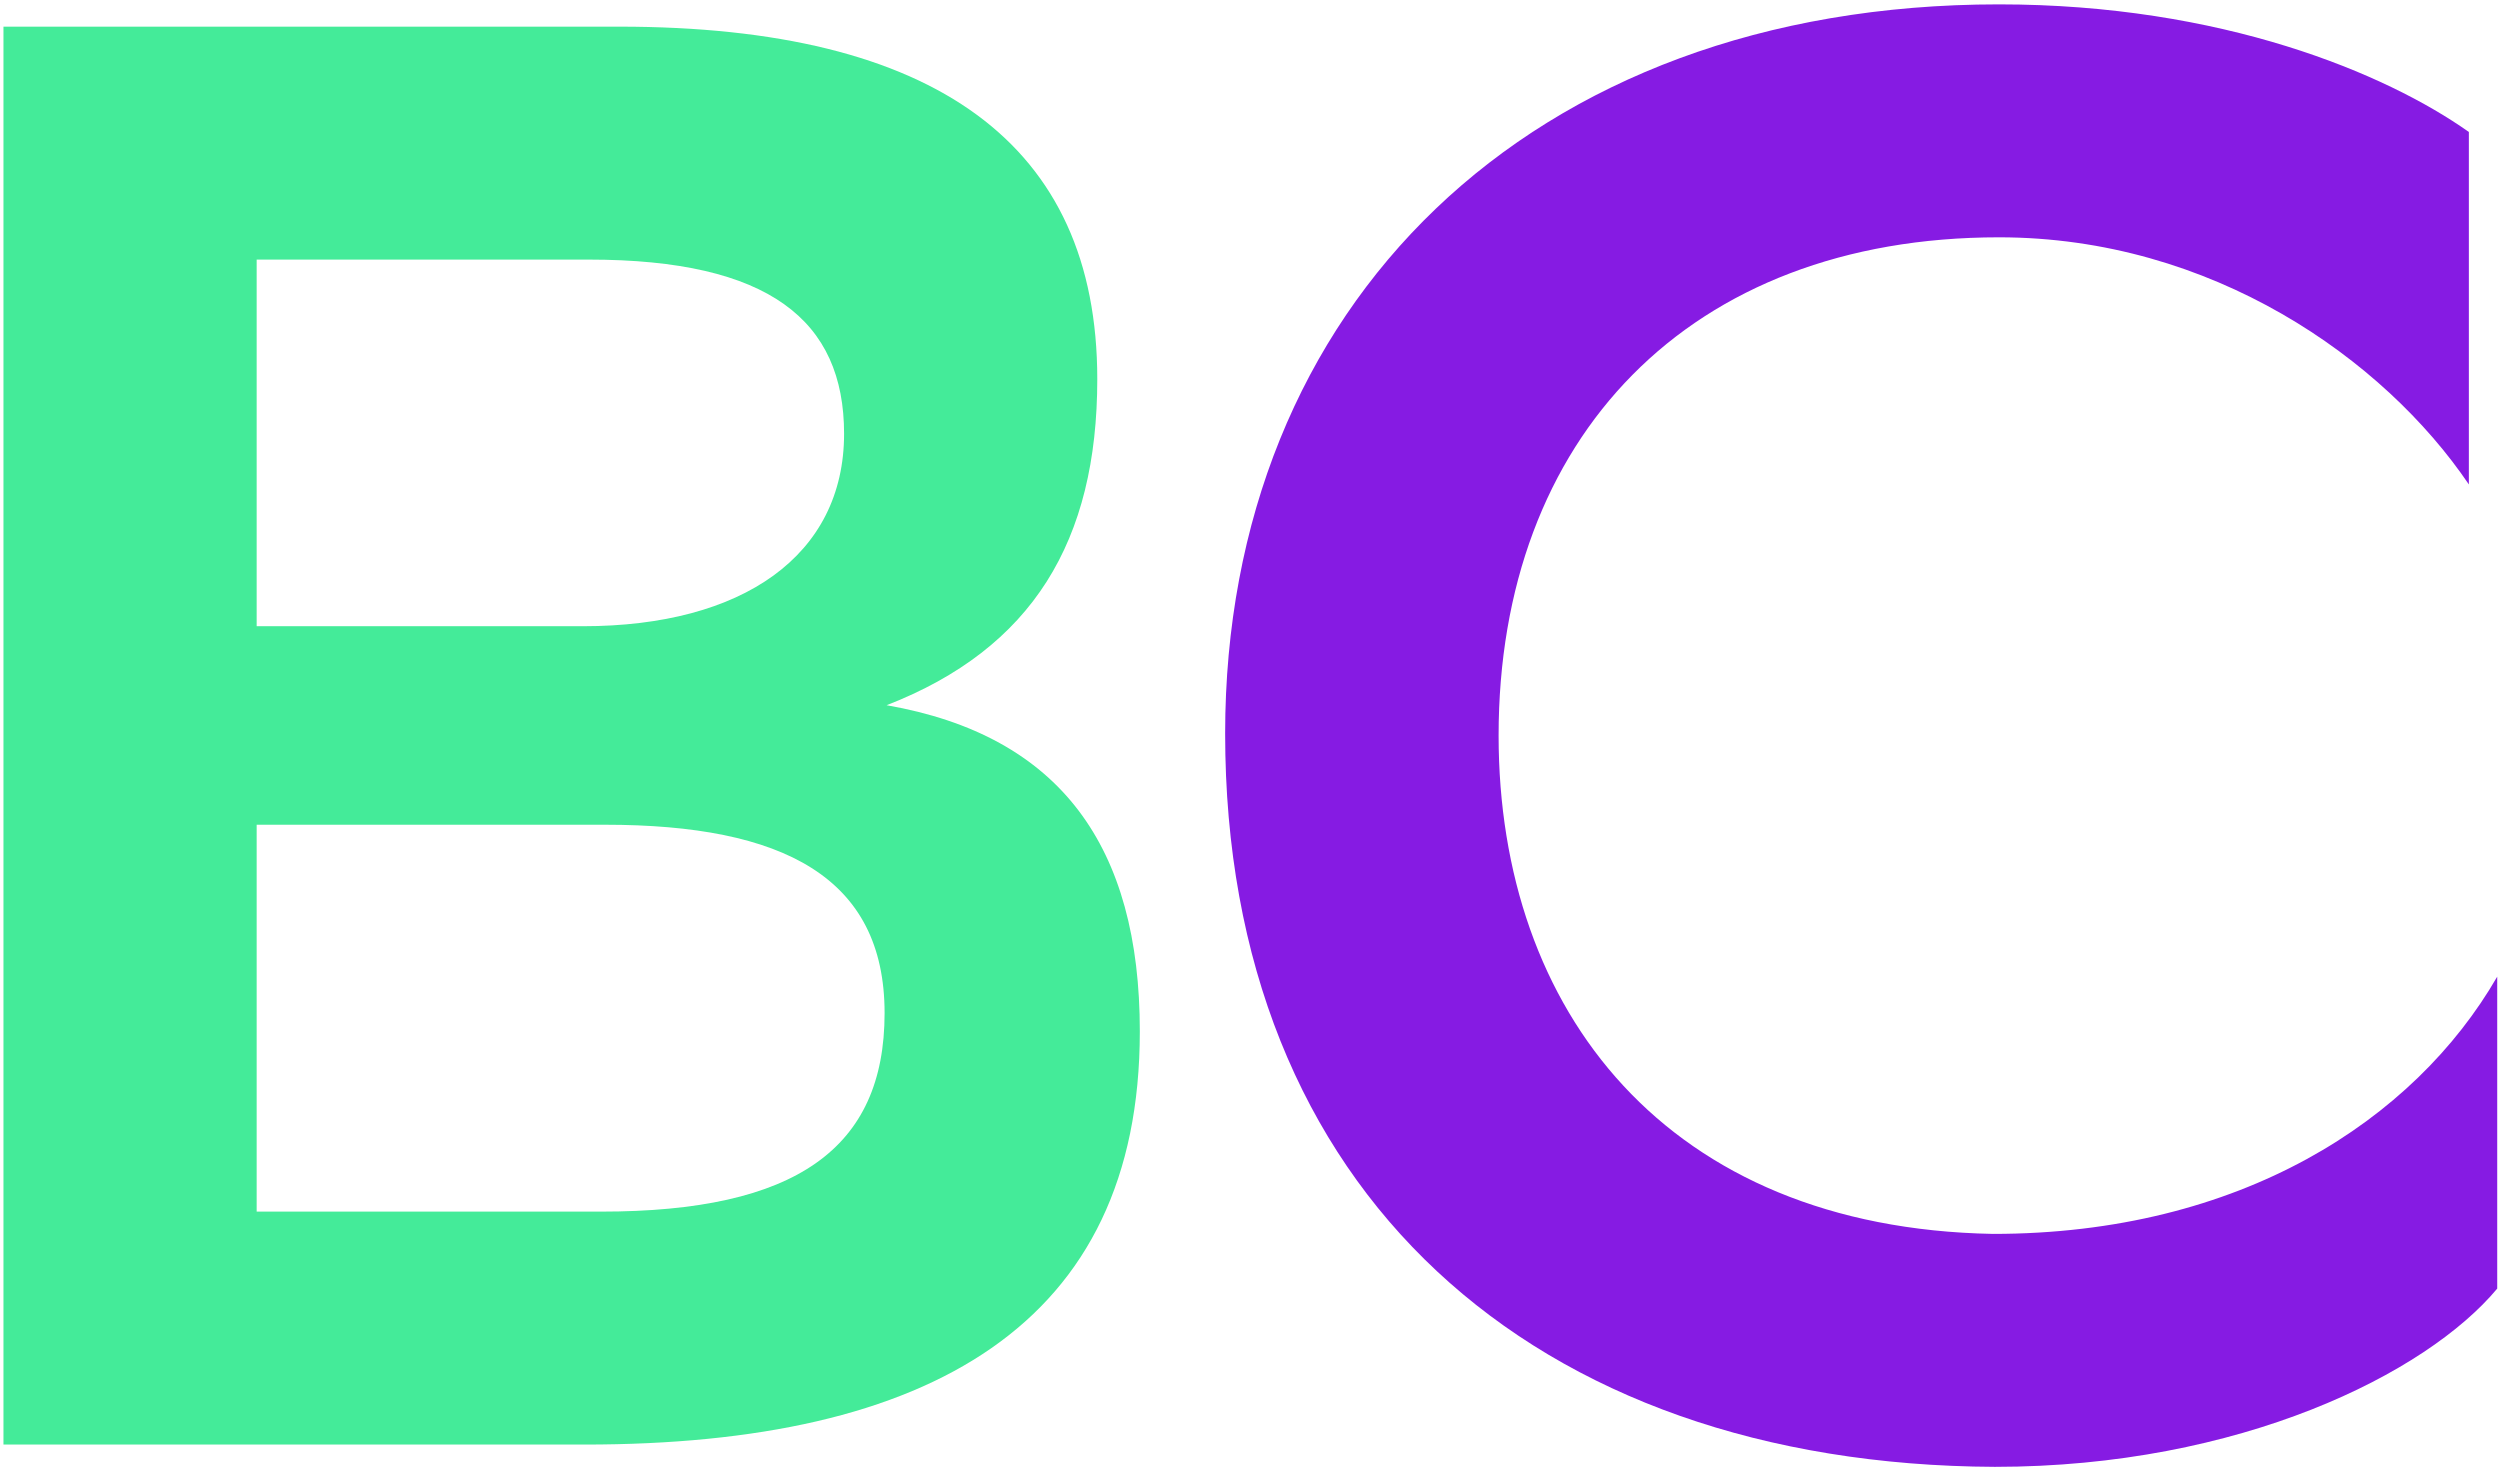
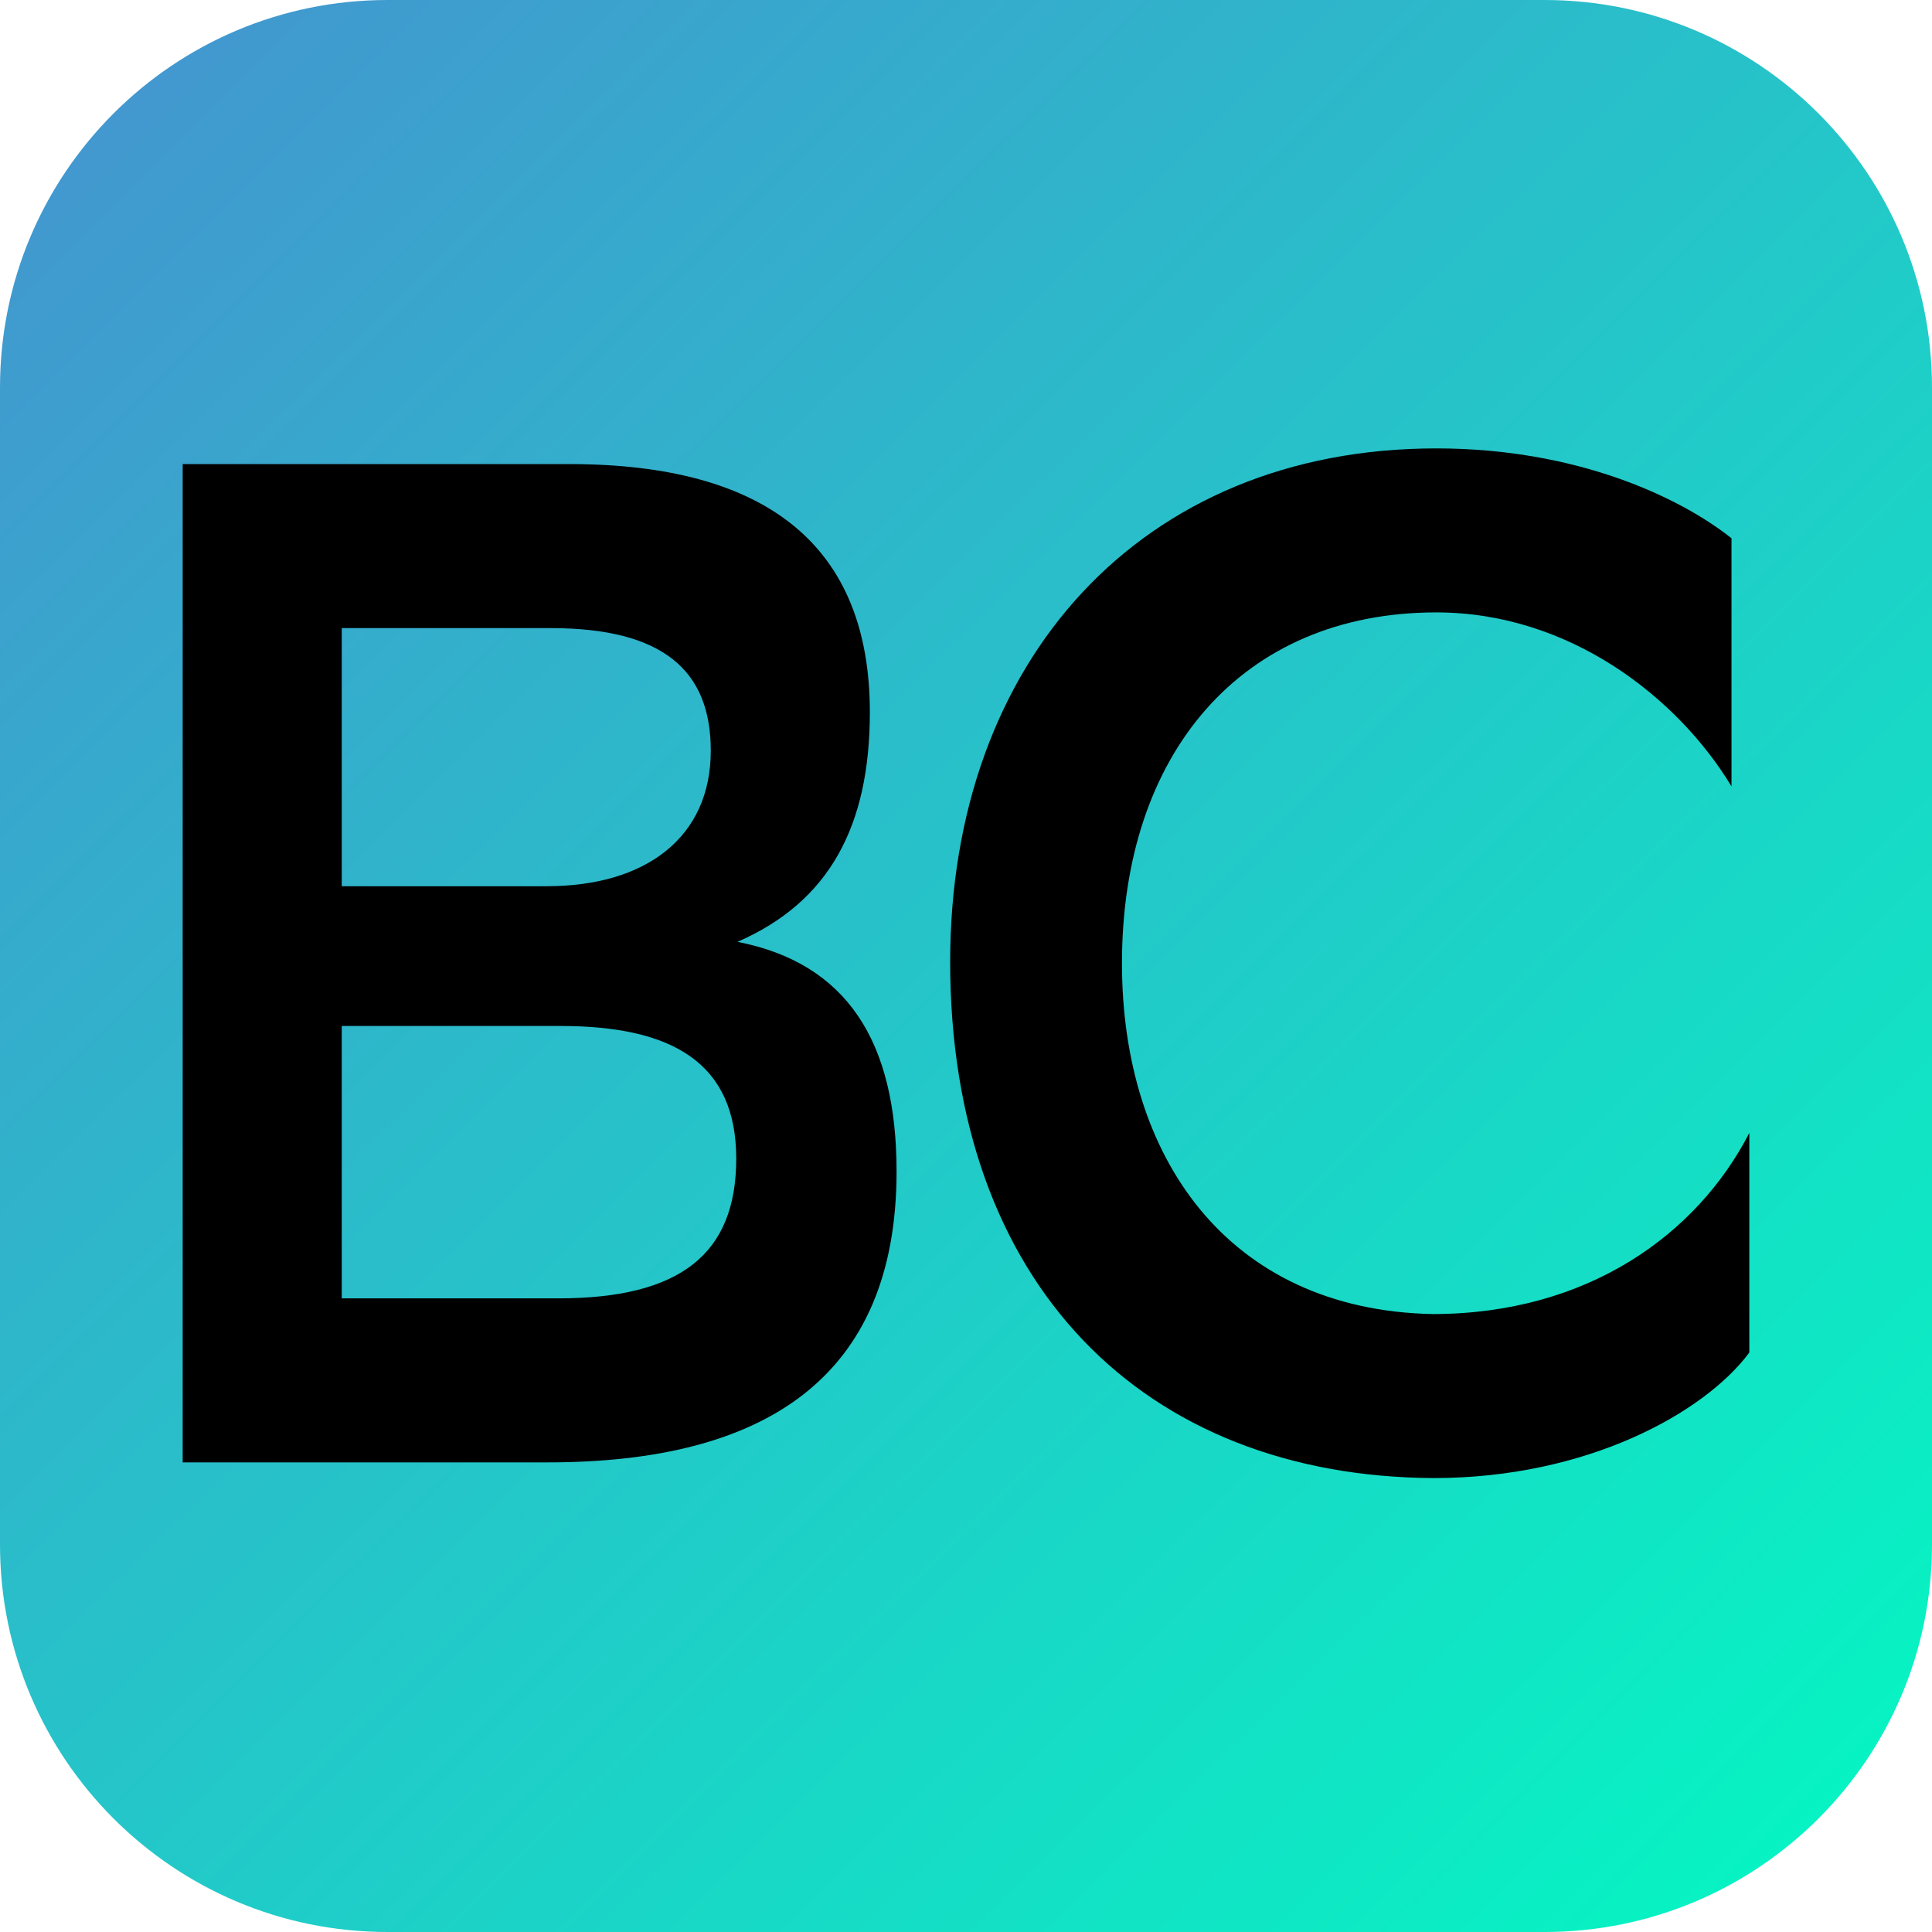
- <svg xmlns="http://www.w3.org/2000/svg" width="469" height="276" viewBox="0 0 469 276" fill="none">
-   <path d="M109.71 271H0.65V5H116.17C175.45 5 205.85 27.04 205.85 71.12C205.85 101.52 193.69 121.66 166.33 132.3C199.01 138 213.83 158.9 213.83 193.48C213.83 248.58 174.31 271 109.71 271ZM48.15 227.3H112.75C149.23 227.3 165.95 215.52 165.95 190.06C165.95 164.6 146.95 154.72 113.51 154.72H48.15V227.3ZM48.15 117.48H109.33C139.35 117.48 158.35 104.18 158.35 81.38C158.35 60.1 144.29 48.7 110.47 48.7H48.15V117.48Z" fill="#44EB99" />
-   <path d="M468.478 183.22V241.74C455.178 257.7 420.218 275.18 374.238 275.18C287.598 274.8 229.838 223.5 229.838 137.62C229.838 57.44 286.838 0.82 374.998 0.82C416.798 0.82 447.578 13.74 463.158 24.76V90.88C447.198 67.32 414.898 44.52 374.998 44.52C316.858 44.52 281.138 82.14 281.138 138C281.138 189.68 312.678 230.34 373.858 231.48C420.218 231.48 452.898 210.2 468.478 183.22Z" fill="#861BE3" />
+ <svg xmlns="http://www.w3.org/2000/svg" width="349" height="349" viewBox="0 0 349 349" fill="none">
+   <rect width="349" height="349" rx="70" fill="url(#paint0_linear_1493_765)" />
+   <path d="M98.973 264.166H33L33 83.834H102.881C138.741 83.834 157.13 98.776 157.13 128.659C157.13 149.269 149.774 162.922 133.224 170.136C152.993 174 161.958 188.169 161.958 211.612C161.958 248.967 138.051 264.166 98.973 264.166ZM61.734 234.54H100.812C122.88 234.54 132.994 226.554 132.994 209.294C132.994 192.033 121.5 185.335 101.272 185.335H61.734L61.734 234.54ZM61.734 160.089H98.743C116.903 160.089 128.396 151.072 128.396 135.615C128.396 121.188 119.891 113.46 99.433 113.46H61.734V160.089Z" fill="black" />
+   <path d="M316 204.657V244.33C307.955 255.15 286.806 267 258.992 267C206.581 266.742 171.641 231.964 171.641 173.742C171.641 119.385 206.122 81 259.452 81C284.738 81 303.357 89.759 312.782 97.23V142.055C303.127 126.083 283.588 110.626 259.452 110.626C224.281 110.626 202.674 136.13 202.674 174C202.674 209.036 221.753 236.601 258.762 237.374C286.806 237.374 306.575 222.947 316 204.657Z" fill="black" />
+   <defs>
+     <linearGradient id="paint0_linear_1493_765" x1="356" y1="342" x2="-314" y2="-336" gradientUnits="userSpaceOnUse">
+       <stop stop-color="#03F9C2" />
+       <stop offset="1" stop-color="#8432DC" />
+     </linearGradient>
+   </defs>
</svg>
